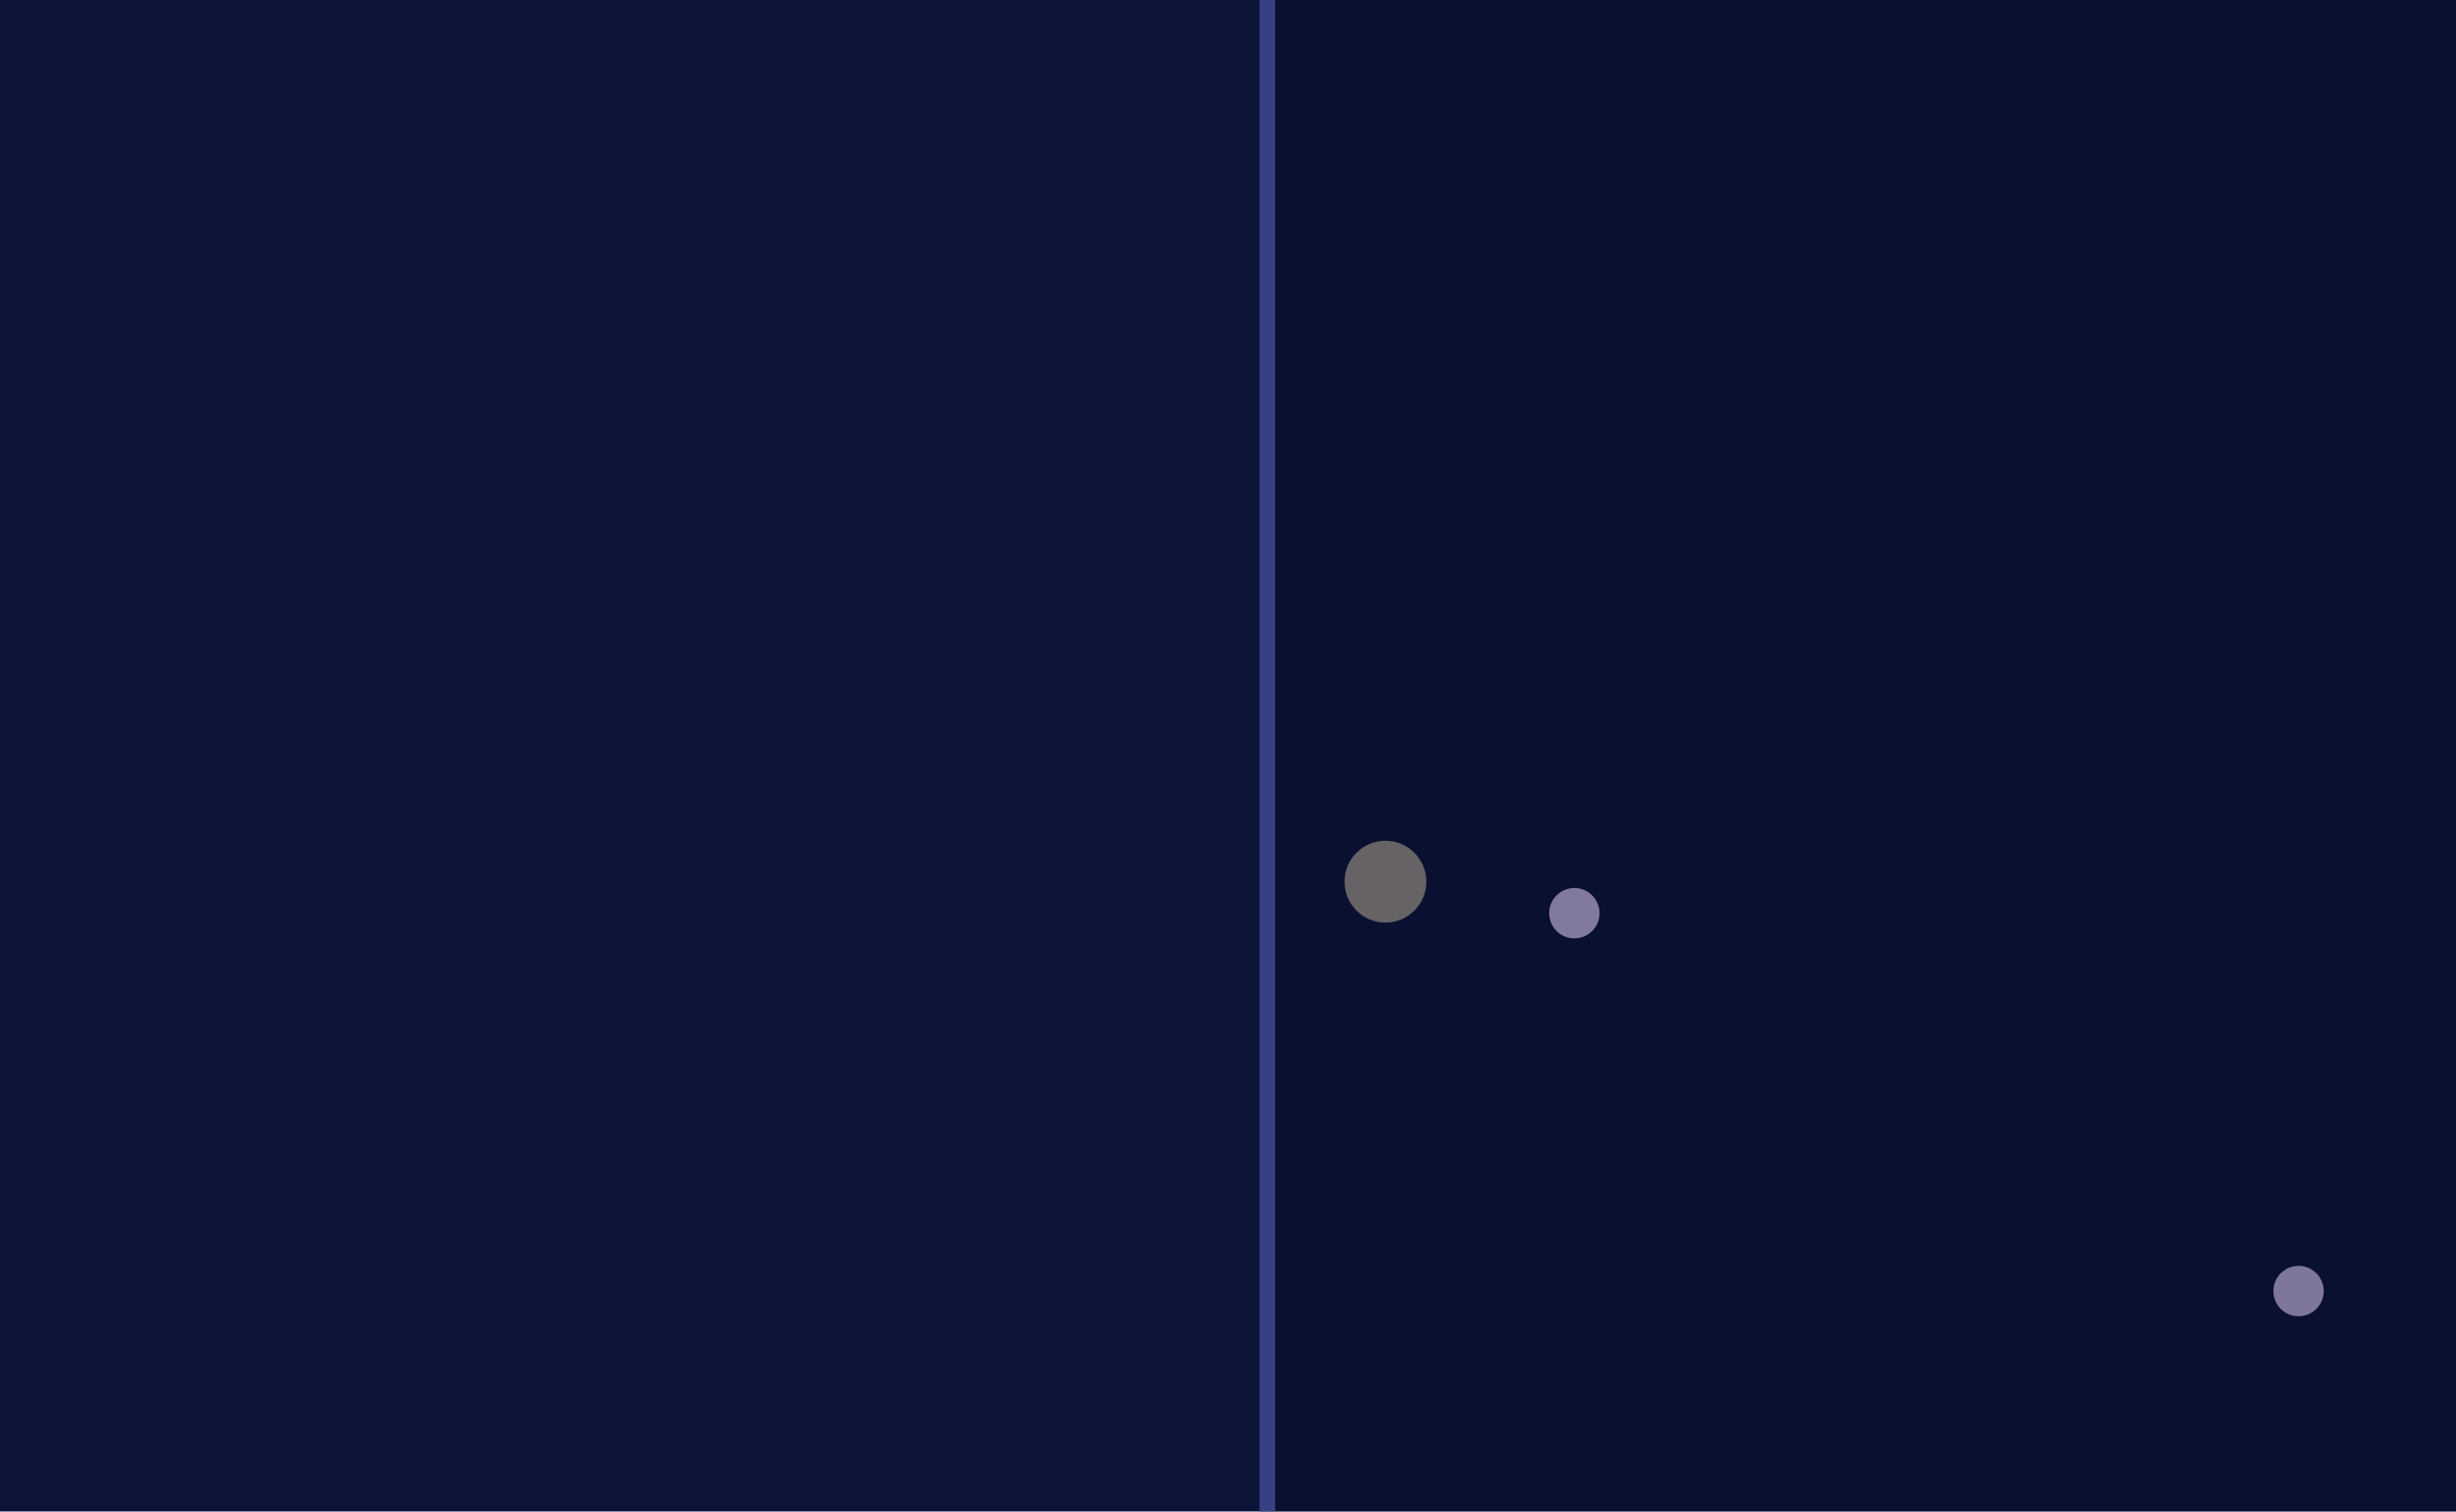
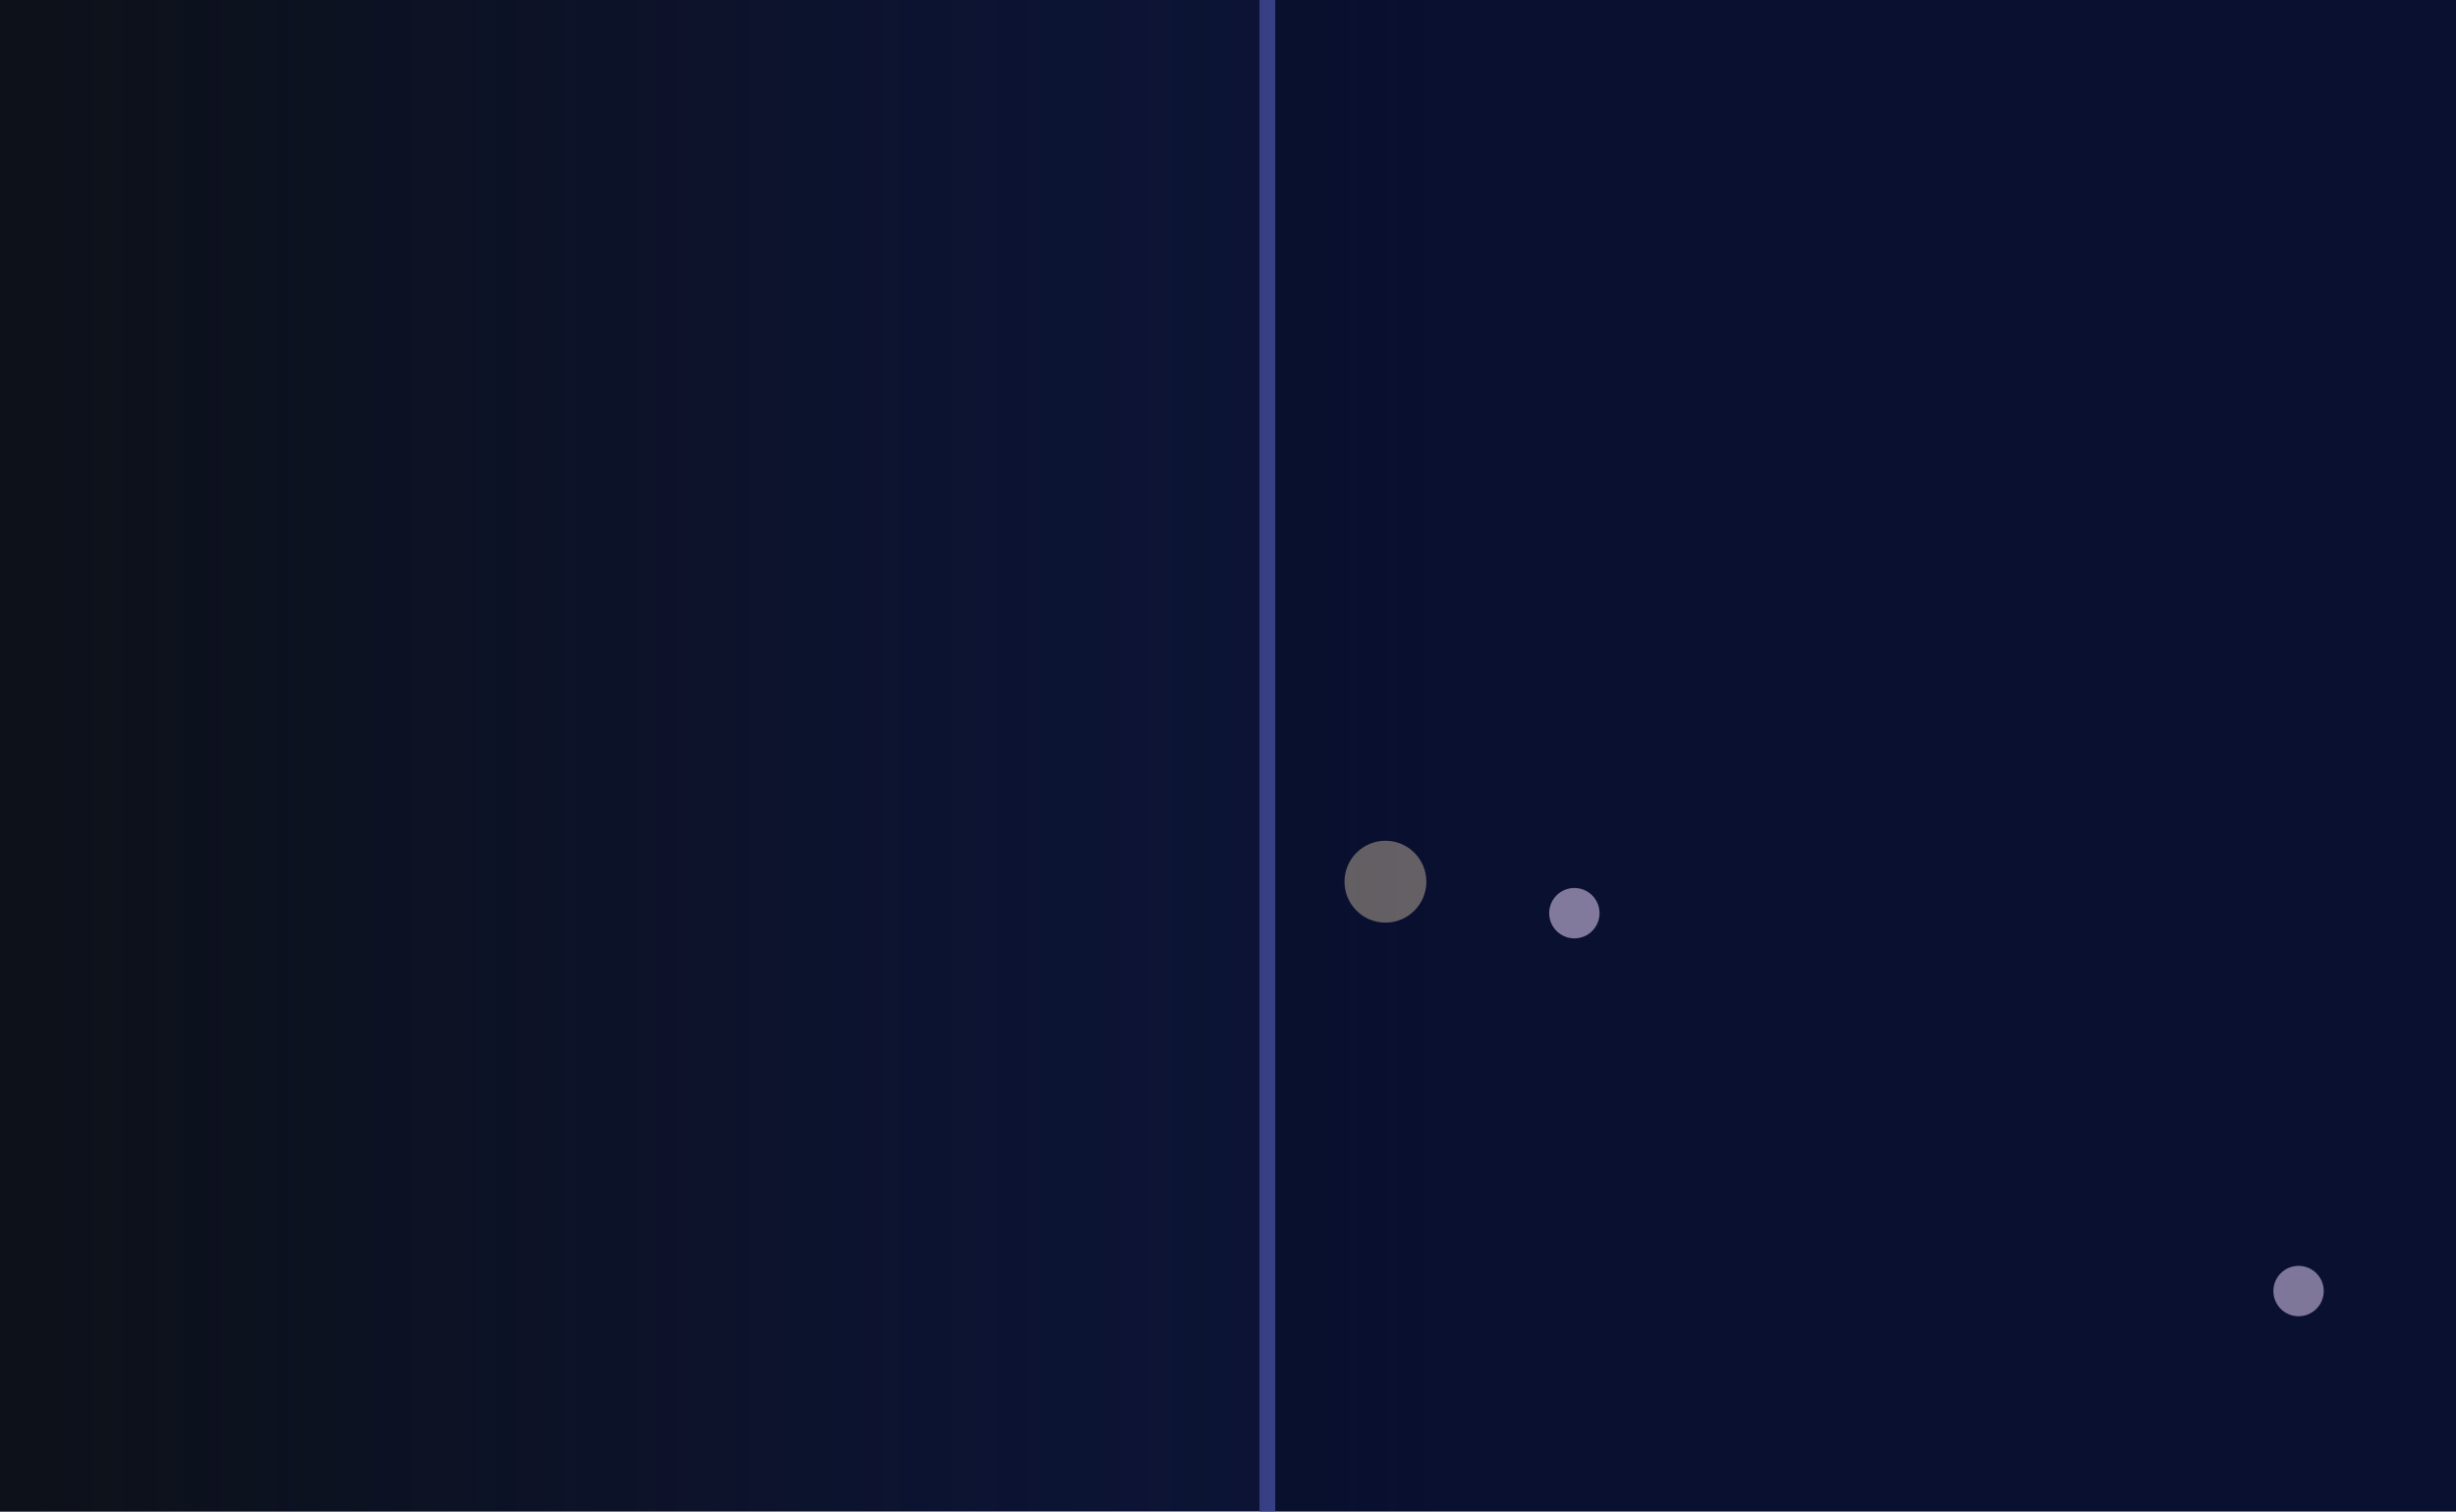
<svg xmlns="http://www.w3.org/2000/svg" viewBox="0 0 78 48" width="78" height="48" role="img" aria-label="">
  <defs>
    <radialGradient id="nbK">
      <stop offset="0" stop-color="#000" stop-opacity=".8" />
      <stop offset="1" stop-color="#000" stop-opacity="0" />
    </radialGradient>
    <radialGradient id="nbC">
      <stop offset="0" stop-color="#fff7e0" stop-opacity=".95" />
      <stop offset=".35" stop-color="#ffd9a0" stop-opacity=".35" />
      <stop offset="1" stop-color="#ffd9a0" stop-opacity="0" />
    </radialGradient>
    <radialGradient id="nb0d9488">
      <stop offset="0" stop-color="#0d9488" stop-opacity="1" />
      <stop offset=".55" stop-color="#0d9488" stop-opacity=".35" />
      <stop offset="1" stop-color="#0d9488" stop-opacity="0" />
    </radialGradient>
    <radialGradient id="nb1d4ed8">
      <stop offset="0" stop-color="#1d4ed8" stop-opacity="1" />
      <stop offset=".55" stop-color="#1d4ed8" stop-opacity=".35" />
      <stop offset="1" stop-color="#1d4ed8" stop-opacity="0" />
    </radialGradient>
    <radialGradient id="nb2563eb">
      <stop offset="0" stop-color="#2563eb" stop-opacity="1" />
      <stop offset=".55" stop-color="#2563eb" stop-opacity=".35" />
      <stop offset="1" stop-color="#2563eb" stop-opacity="0" />
    </radialGradient>
    <radialGradient id="nb6d28d9">
      <stop offset="0" stop-color="#6d28d9" stop-opacity="1" />
      <stop offset=".55" stop-color="#6d28d9" stop-opacity=".35" />
      <stop offset="1" stop-color="#6d28d9" stop-opacity="0" />
    </radialGradient>
    <radialGradient id="nb7c3aed">
      <stop offset="0" stop-color="#7c3aed" stop-opacity="1" />
      <stop offset=".55" stop-color="#7c3aed" stop-opacity=".35" />
      <stop offset="1" stop-color="#7c3aed" stop-opacity="0" />
    </radialGradient>
    <radialGradient id="nbbe185d">
      <stop offset="0" stop-color="#be185d" stop-opacity="1" />
      <stop offset=".55" stop-color="#be185d" stop-opacity=".35" />
      <stop offset="1" stop-color="#be185d" stop-opacity="0" />
    </radialGradient>
    <radialGradient id="nbdb2777">
      <stop offset="0" stop-color="#db2777" stop-opacity="1" />
      <stop offset=".55" stop-color="#db2777" stop-opacity=".35" />
      <stop offset="1" stop-color="#db2777" stop-opacity="0" />
    </radialGradient>
    <linearGradient id="bg_hbar" x1="0" y1="0" x2="0" y2="1">
      <stop offset="0" stop-color="#22d3ee" />
      <stop offset="1" stop-color="#8b5cf6" />
    </linearGradient>
    <clipPath id="bg_clip">
      <path d="M0 0 H78 V48 H0 V0 Z" />
    </clipPath>
  </defs>
  <style>.da{animation:da 38s ease-in-out infinite alternate}.db{animation:db 46s ease-in-out infinite alternate}.dc{animation:dc 52s ease-in-out infinite alternate}@keyframes da{to{transform:translate(60px,26px)}}@keyframes db{to{transform:translate(-70px,34px)}}@keyframes dc{to{transform:translate(44px,-46px)}}.gr{animation:gr 140s linear infinite}@keyframes gr{to{transform:rotate(360deg)}}.t0{animation:tw 3s ease-in-out infinite}.t1{animation:tw 4.5s ease-in-out infinite;animation-delay:-1.2s}.t2{animation:tw 6s ease-in-out infinite;animation-delay:-3s}@keyframes tw{50%{opacity:.15}}.shs{animation:shs 11s linear infinite}@keyframes shs{0%,80%{transform:translate(0,0);opacity:0}82%{opacity:1}94%{transform:translate(300px,140px);opacity:0}100%{opacity:0}}.t{font-family:-apple-system,"Segoe UI",Helvetica,Arial,sans-serif}.mo{font-family:ui-monospace,SFMono-Regular,Consolas,Menlo,monospace}@media (prefers-reduced-motion:reduce){*{animation:none!important}}</style>
  <path d="M0 0 H78 V48 H0 V0 Z" fill="#0c1438" />
  <g clip-path="url(#bg_clip)">
    <circle cx="73" cy="41" r="0.8" fill="#e9d5ff" opacity="0.89" class="t0" />
    <circle cx="50" cy="29" r="0.8" fill="#e9d5ff" opacity="0.91" class="t0" />
    <circle cx="44" cy="28" r="1.3" fill="#ffe9c4" opacity="0.64" />
  </g>
  <defs>
+     <linearGradient id="fdl" gradientUnits="userSpaceOnUse" x1="0" x2="46">
+       <stop offset="0" stop-color="#0d1117" stop-opacity="0.95" />
+       <stop offset="0.35" stop-color="#0d1117" stop-opacity="0.55" />
+       <stop offset="0.7" stop-color="#0d1117" stop-opacity="0.18" />
+       <stop offset="1" stop-color="#0d1117" stop-opacity="0" />
+     </linearGradient>
+     <linearGradient id="fdr" gradientUnits="userSpaceOnUse" x1="1000" x2="954">
+       <stop offset="0" stop-color="#0d1117" stop-opacity="0.95" />
+       <stop offset="0.35" stop-color="#0d1117" stop-opacity="0.55" />
+       <stop offset="0.7" stop-color="#0d1117" stop-opacity="0.18" />
+       <stop offset="1" stop-color="#0d1117" stop-opacity="0" />
+     </linearGradient>
+   </defs>
+   <rect x="0" width="46" height="48" fill="url(#fdl)" />
+   <defs>
    <clipPath id="cc">
      <rect x="40" y="0" width="38" height="48" />
    </clipPath>
  </defs>
  <g clip-path="url(#cc)">
    <g transform="translate(40 -16)">
      <path d="M0 0 H920 V80 H0 V0 Z" fill="#070b24" fill-opacity=".40" stroke="#4a54a8" stroke-opacity=".7" />
    </g>
  </g>
</svg>
